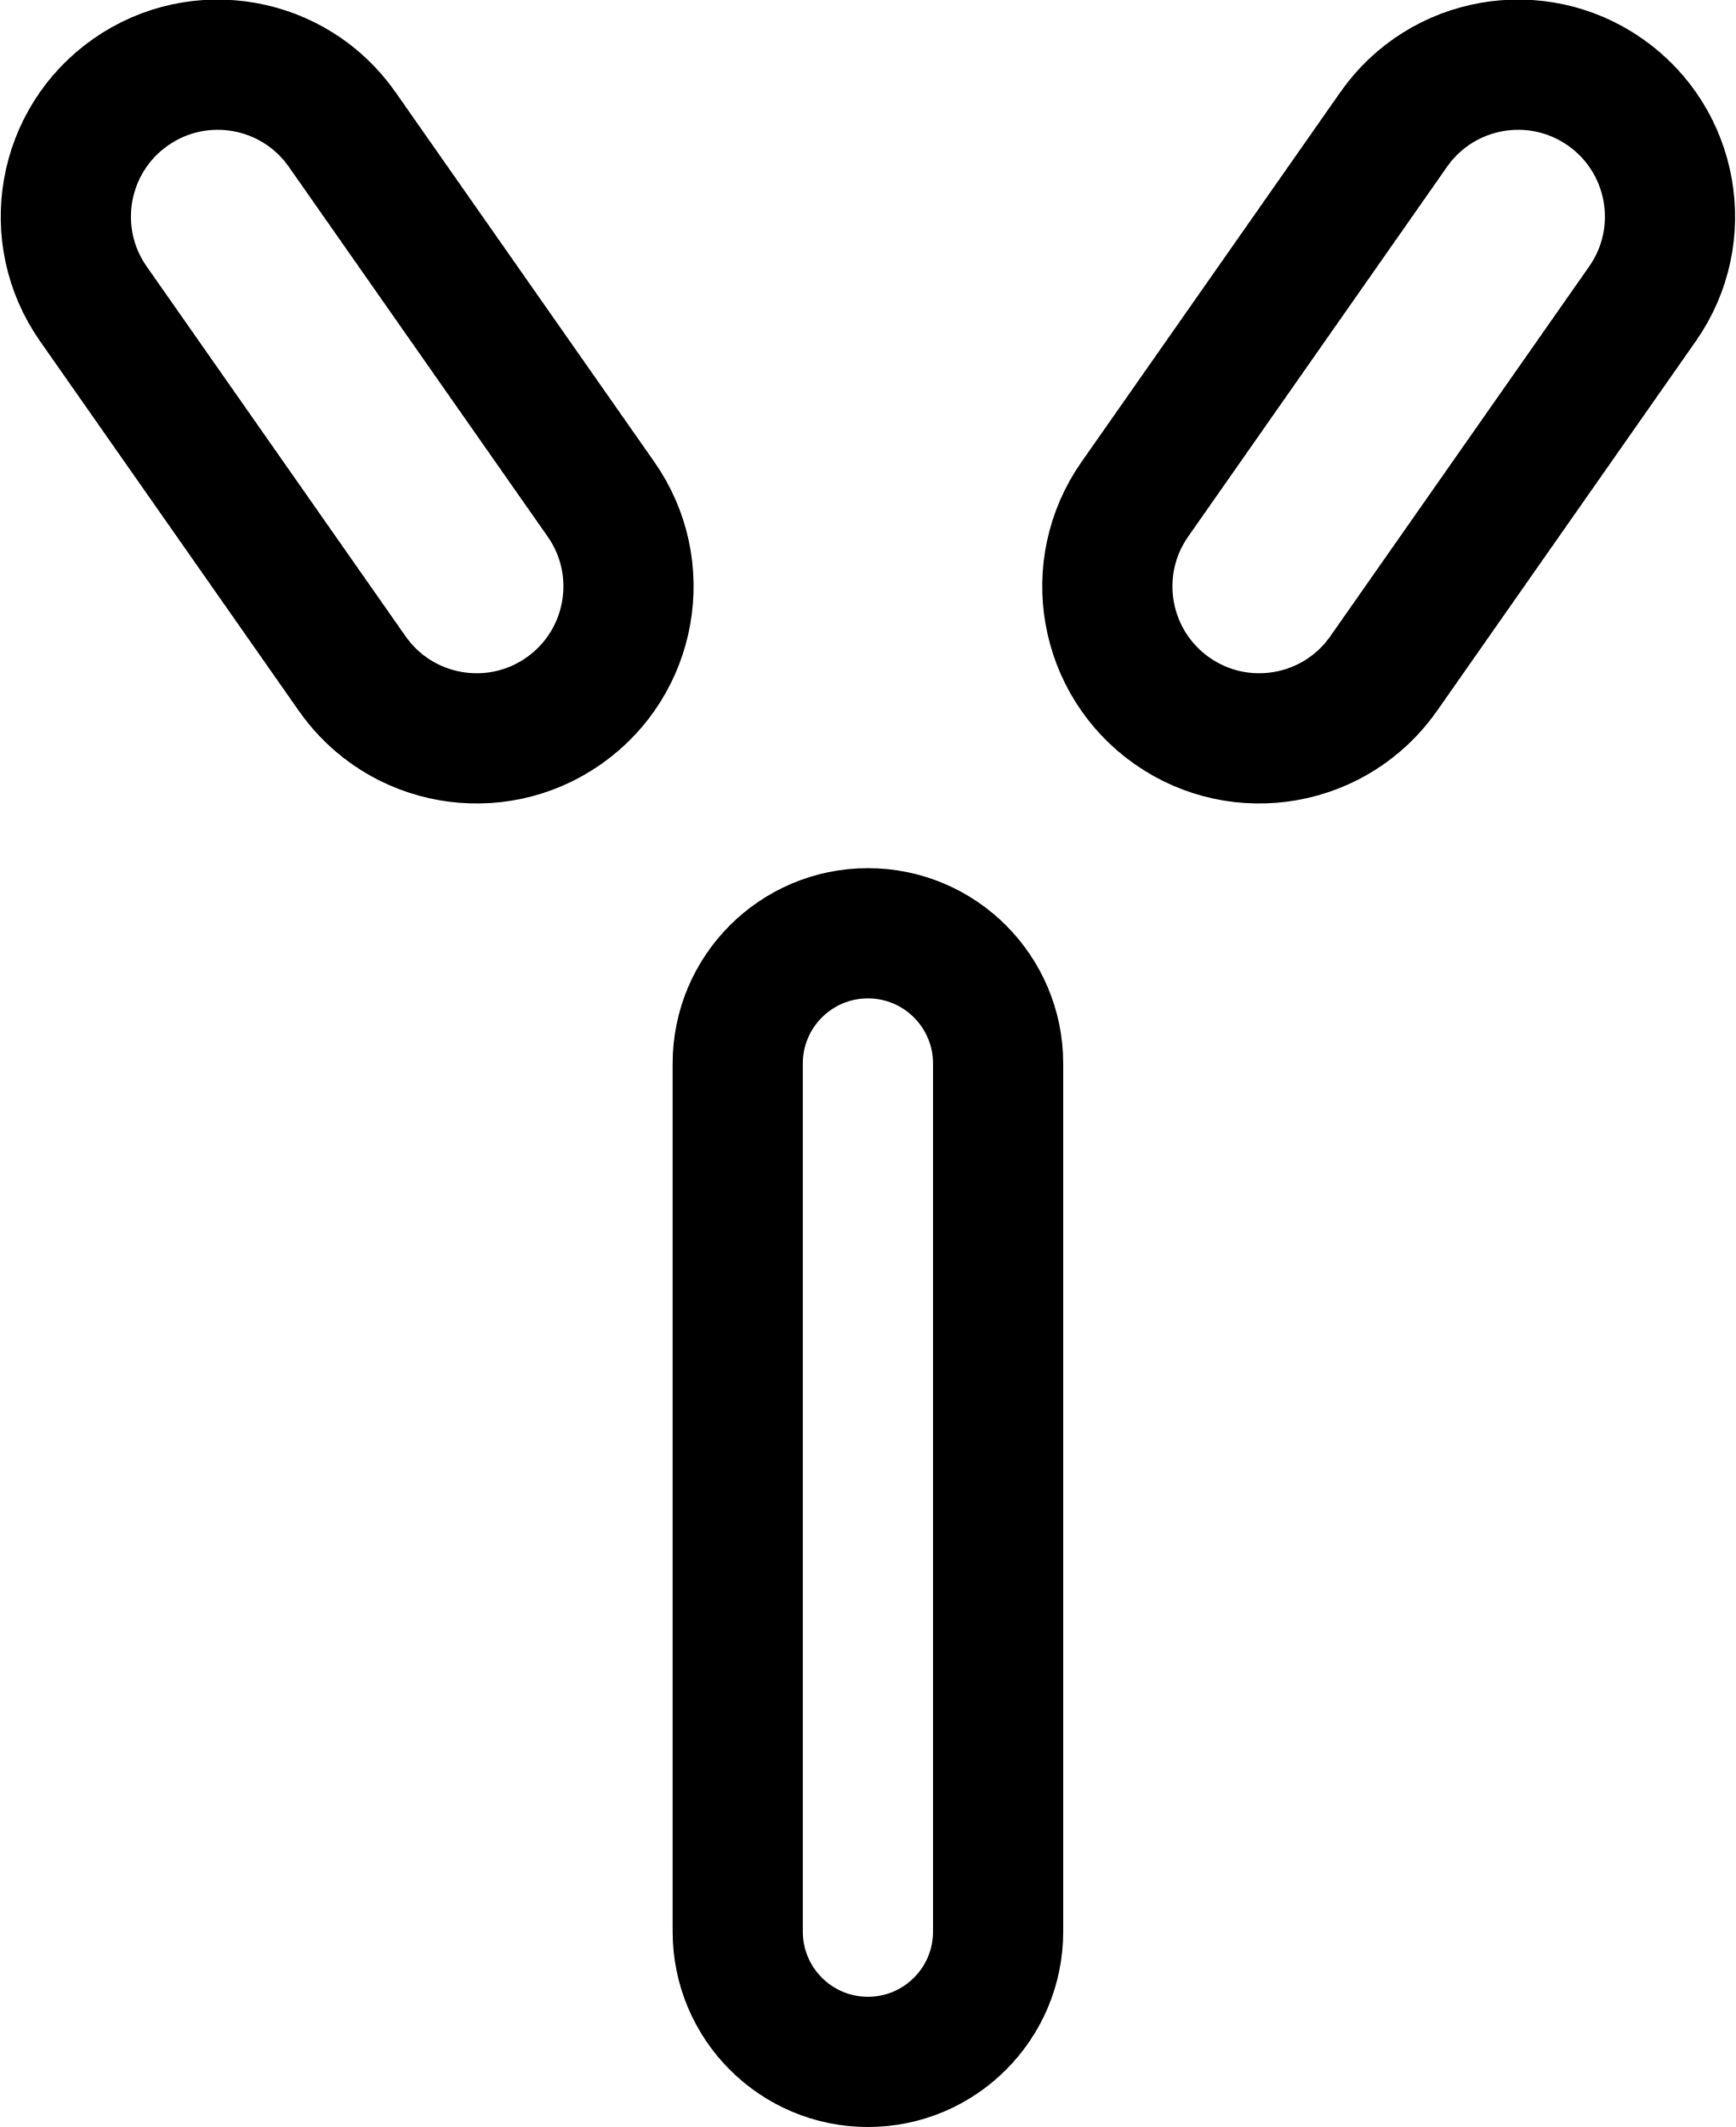
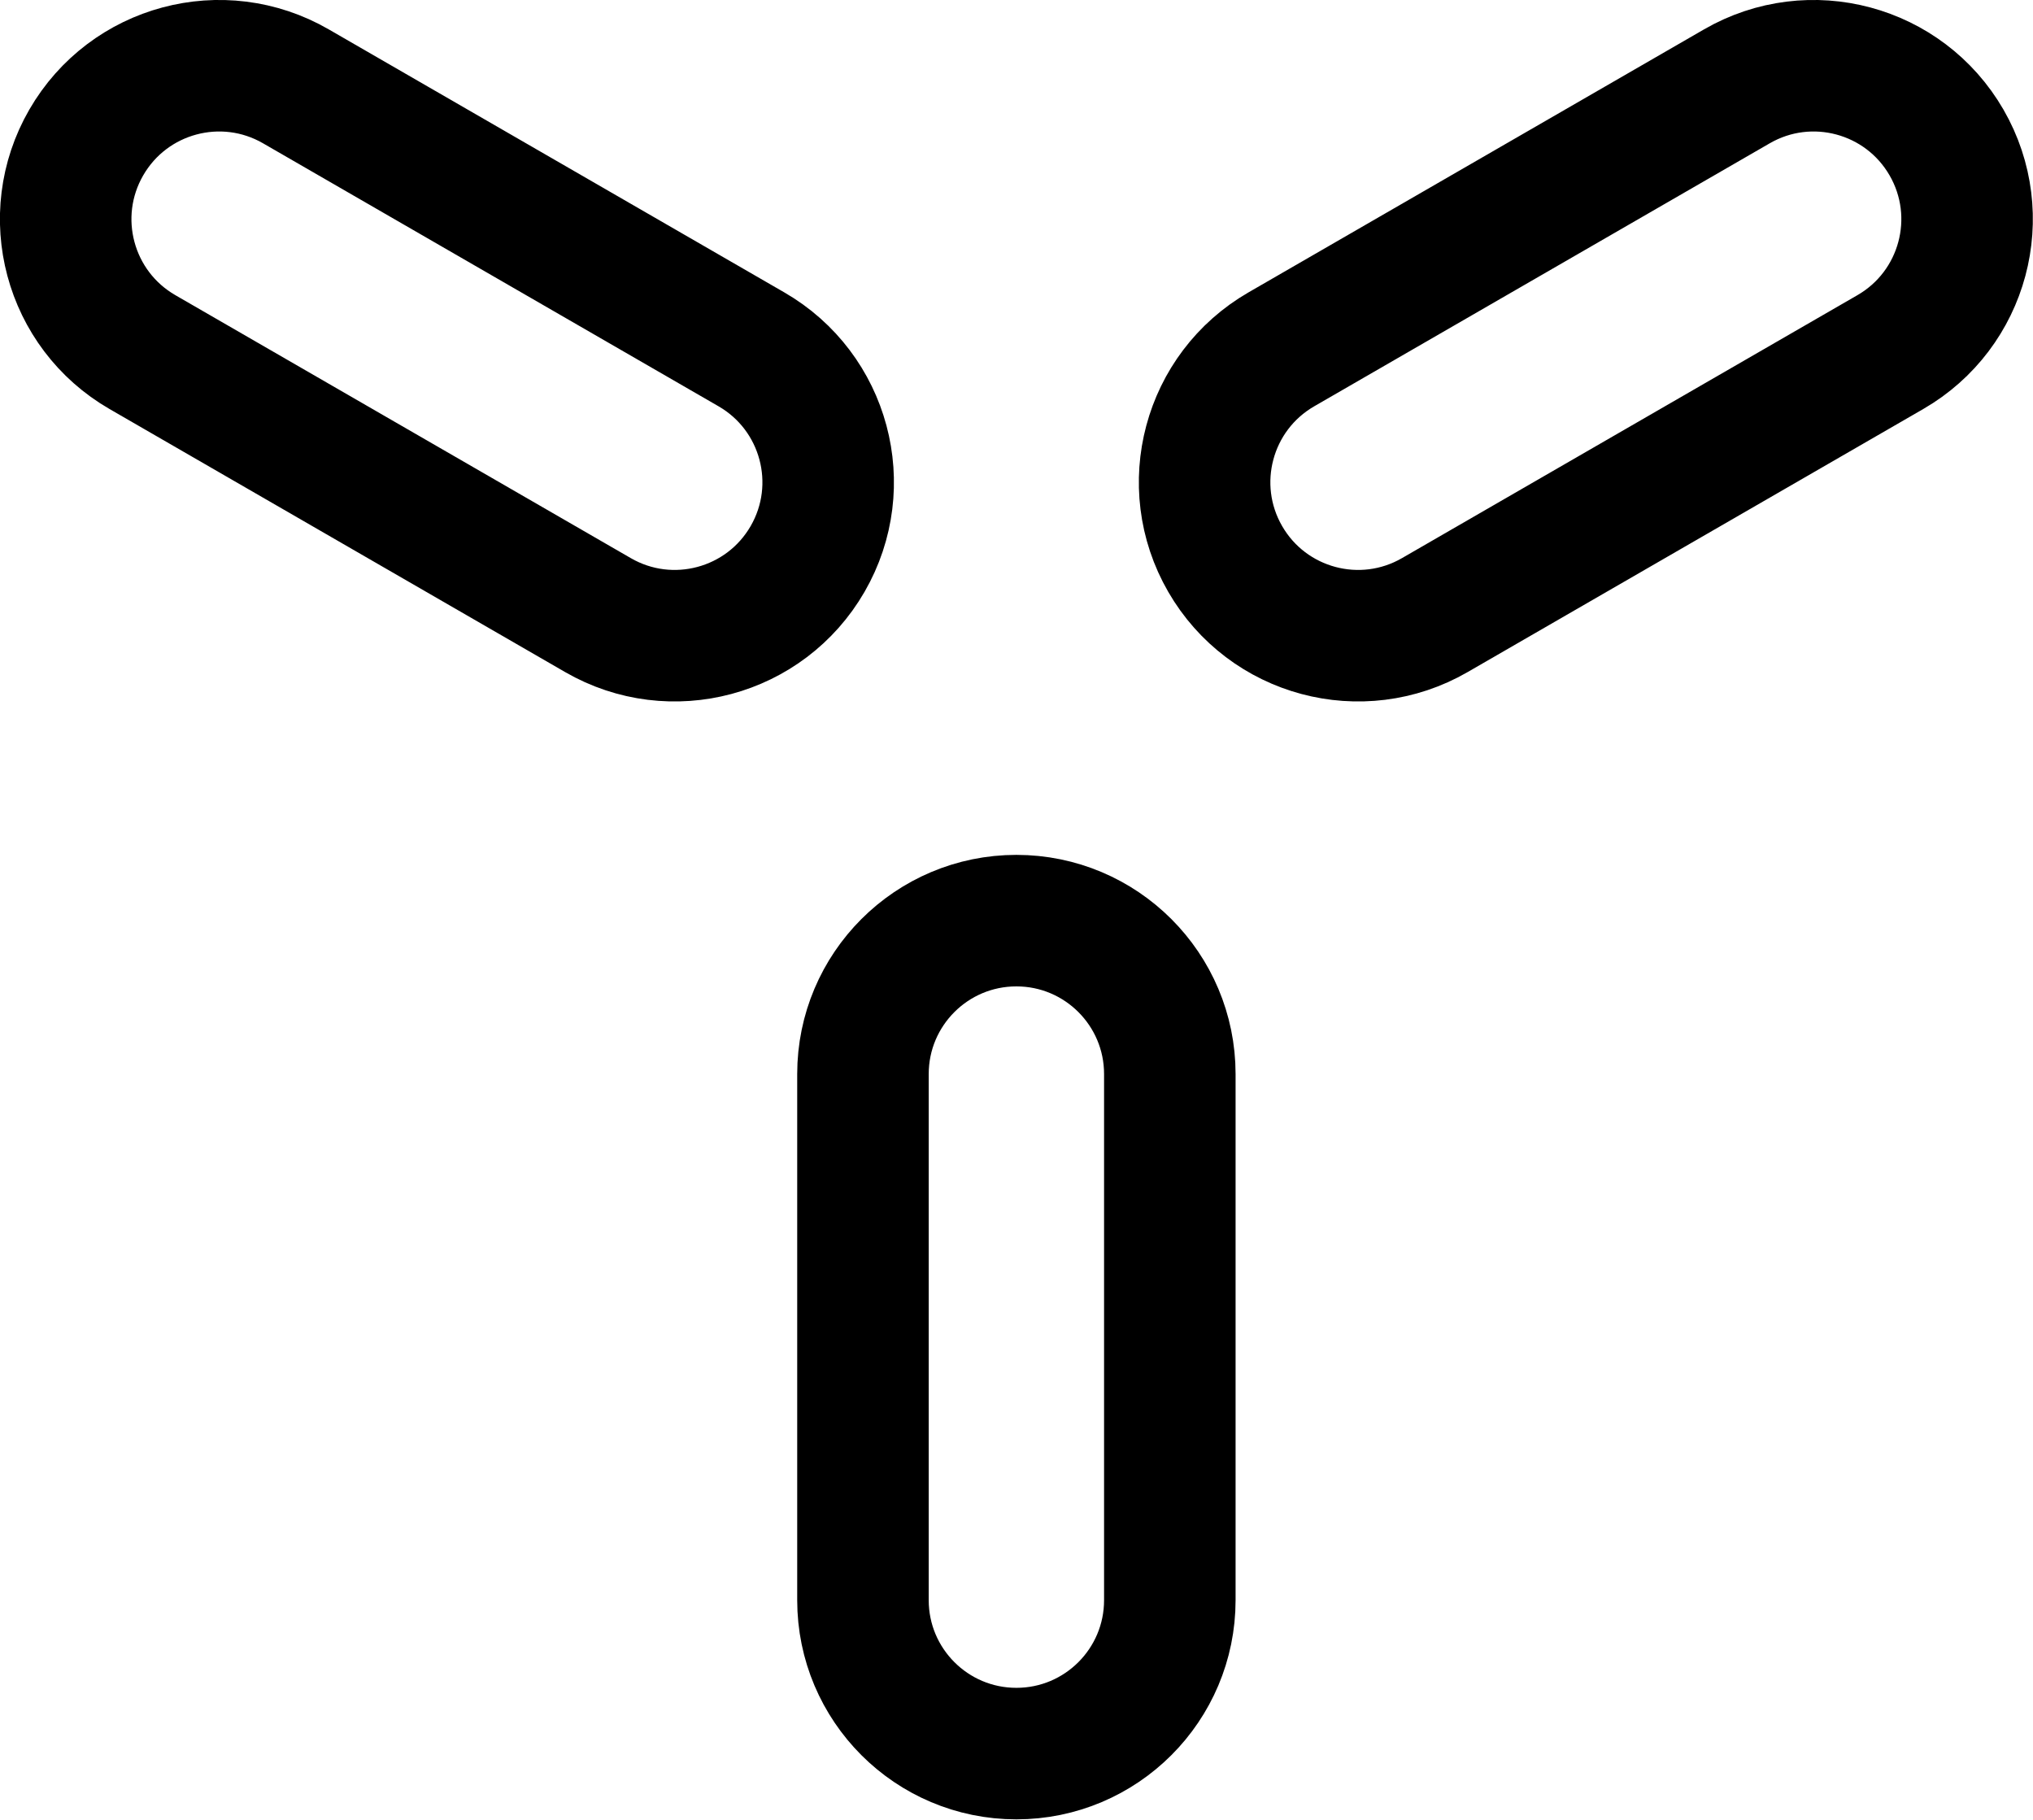
- <svg xmlns="http://www.w3.org/2000/svg" viewBox="0 0 80 98" width="80" height="98">
+ <svg xmlns="http://www.w3.org/2000/svg" viewBox="0 0 92.75 83" width="92.75" height="83">
  <g fill="none" stroke="#000" stroke-width="6">
-     <rect x="-17.4" y="-7" width="34.8" height="14" rx="7" transform="translate(16 18.5) rotate(55)" />
-     <rect x="-17.4" y="-7" width="34.8" height="14" rx="7" transform="translate(64 18.5) rotate(-55)" />
-     <rect x="34" y="43" width="12" height="52" rx="6" />
+     <rect x="-19" y="-7" width="38" height="14" rx="7" transform="translate(46.37 61) rotate(90)" />
+     <rect x="-19" y="-7" width="38" height="14" rx="7" transform="translate(20.39 16) rotate(30)" />
+     <rect x="-19" y="-7" width="38" height="14" rx="7" transform="translate(72.35 16) rotate(150)" />
  </g>
</svg>
